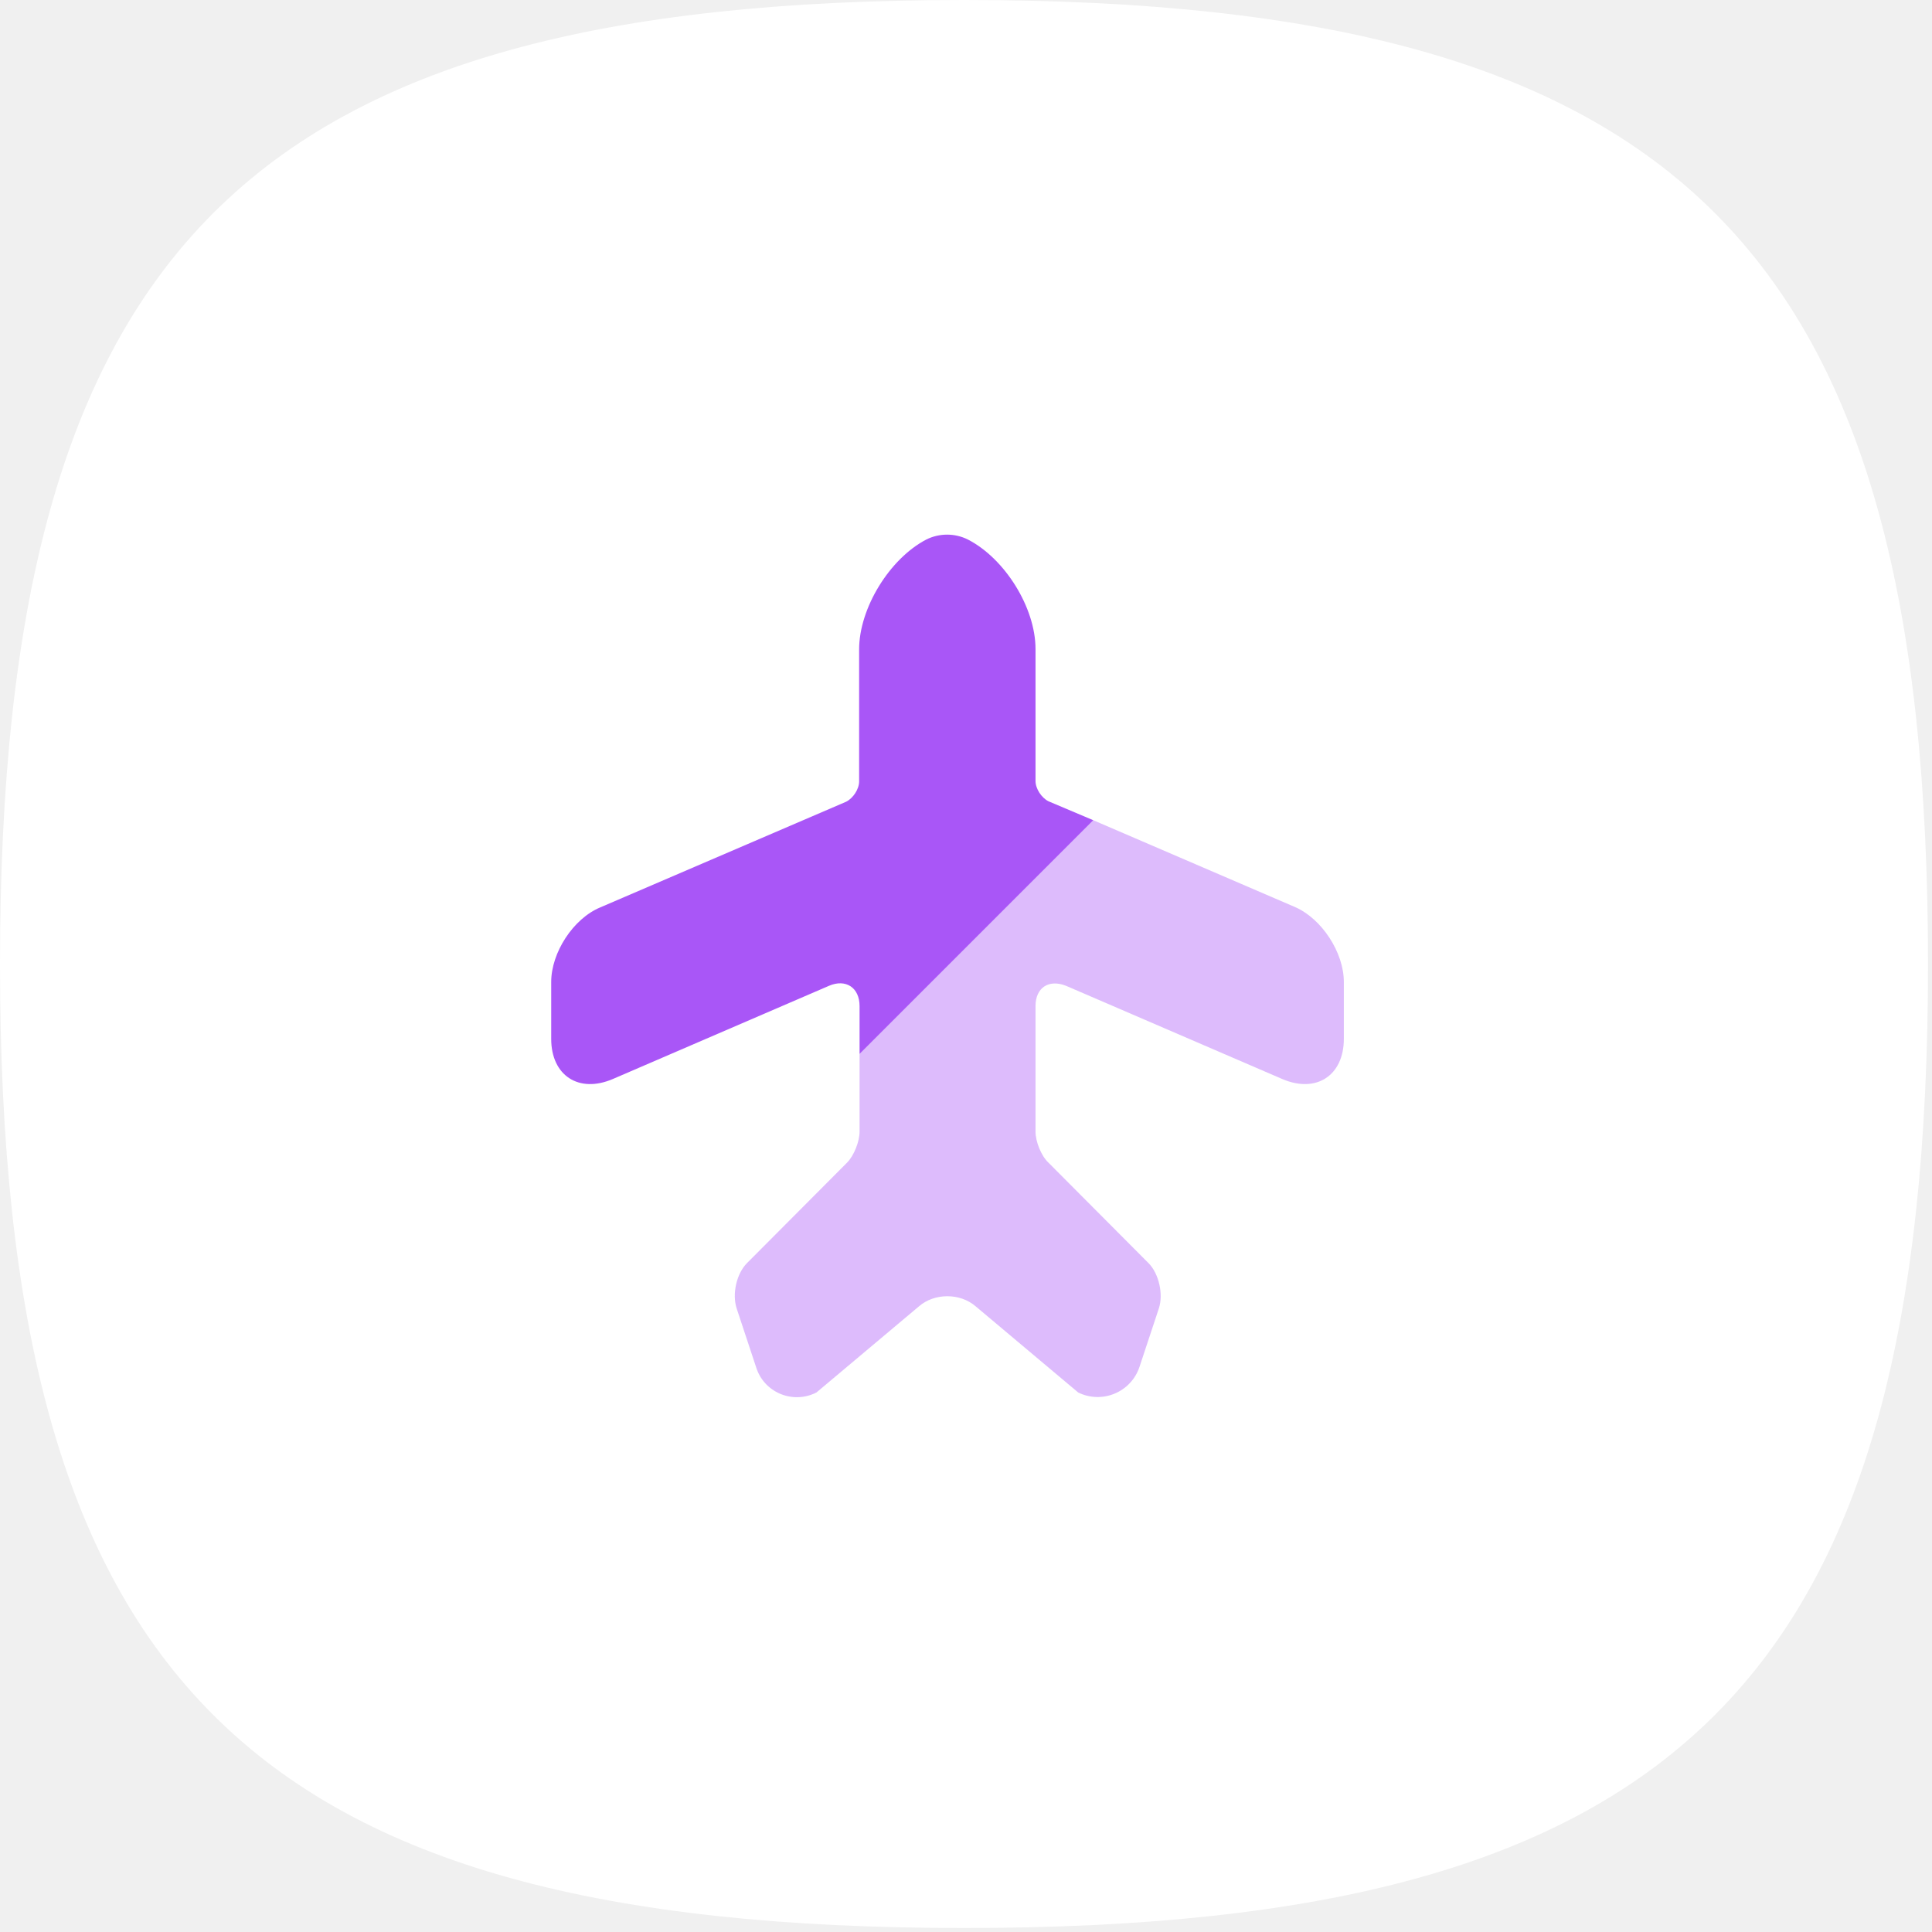
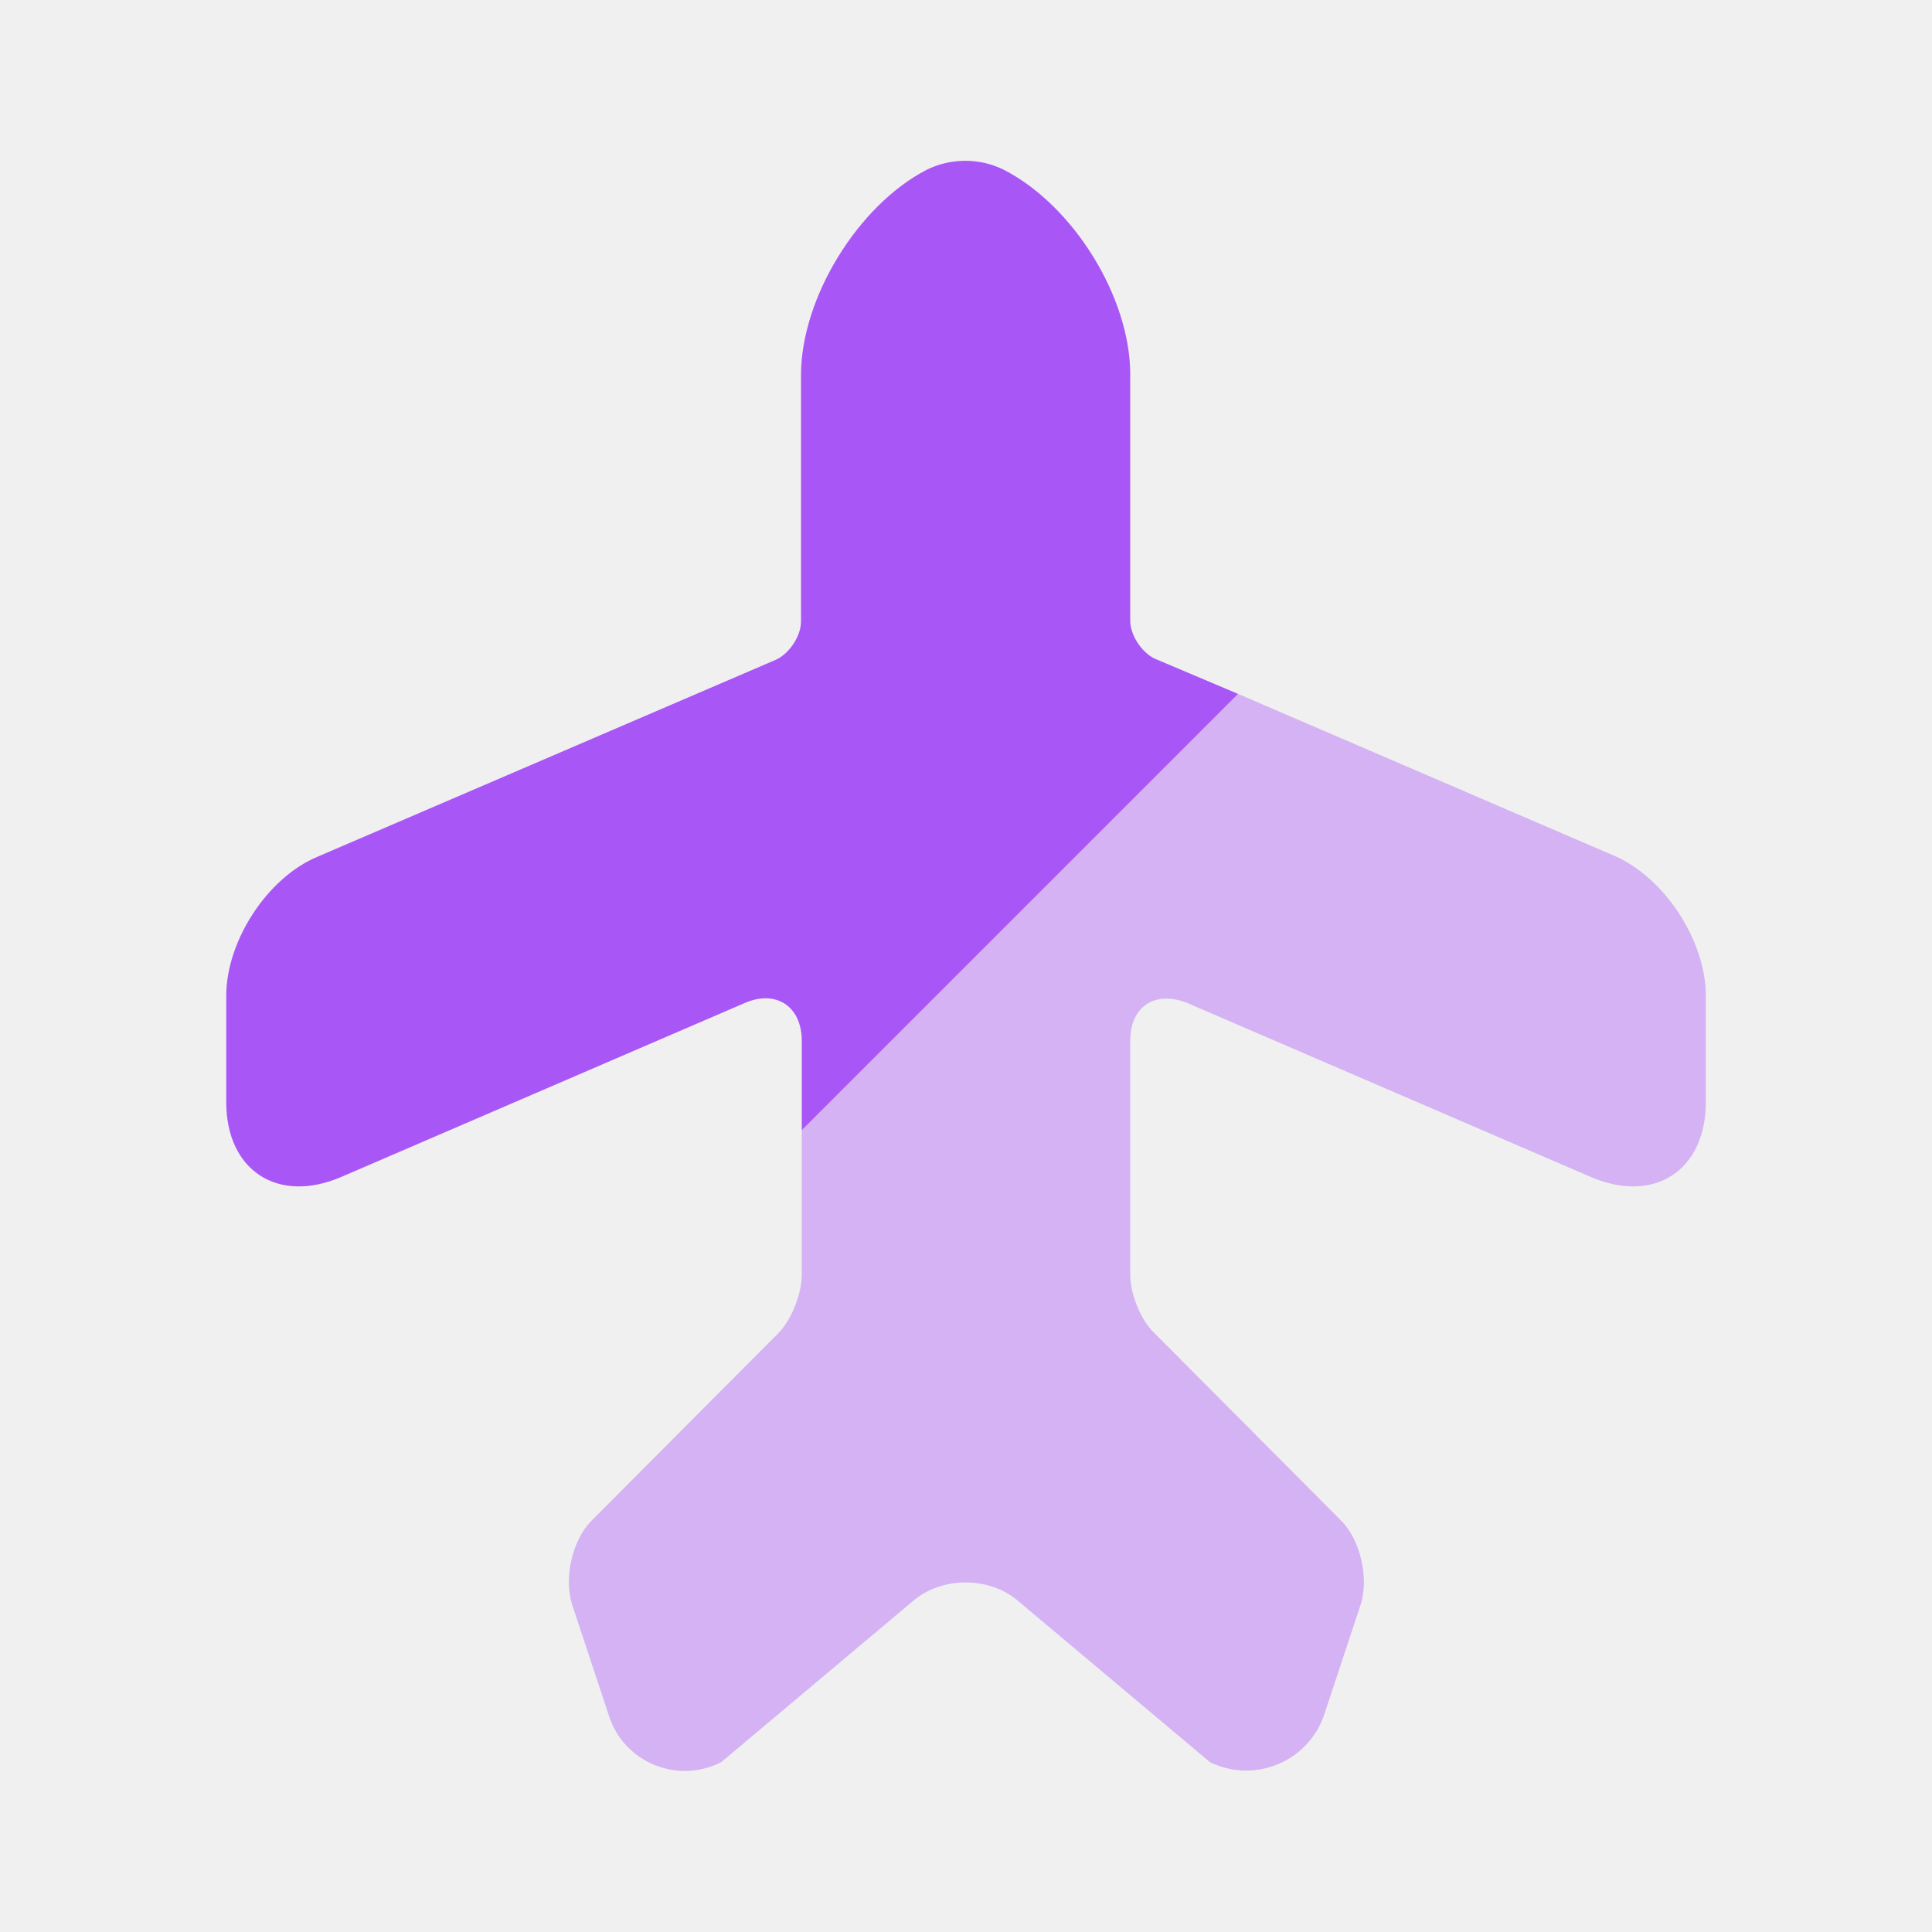
- <svg xmlns="http://www.w3.org/2000/svg" width="56" height="56" viewBox="0 0 56 56" fill="none">
-   <path fill-rule="evenodd" clip-rule="evenodd" d="M27.942 0C48.734 0 55.884 7.161 55.884 27.949C55.884 48.722 48.734 55.884 27.942 55.884C7.163 55.884 0 48.722 0 27.949C0 7.161 7.163 0 27.942 0Z" fill="white" />
-   <path d="M24.915 30.55V29.163C24.915 28.625 24.515 28.363 24.027 28.575L17.765 31.275C16.777 31.7 15.977 31.175 15.977 30.113V28.462C15.977 27.613 16.615 26.625 17.402 26.3L24.527 23.238C24.727 23.137 24.902 22.875 24.902 22.65V18.825C24.902 17.625 25.79 16.188 26.852 15.637C27.227 15.45 27.677 15.45 28.052 15.637C29.127 16.188 30.015 17.613 30.015 18.812V22.637C30.015 22.863 30.19 23.125 30.39 23.225L31.69 23.775L24.915 30.55Z" fill="#A956F7" />
-   <path opacity="0.4" d="M38.952 28.462V30.112C38.952 31.175 38.152 31.7 37.165 31.275L30.902 28.575C30.402 28.375 30.015 28.625 30.015 29.162V32.8C30.015 33.087 30.177 33.5 30.39 33.7L33.29 36.612C33.59 36.912 33.727 37.512 33.59 37.925L33.027 39.625C32.777 40.362 31.94 40.7 31.252 40.362L28.277 37.862C27.827 37.475 27.09 37.475 26.64 37.862L23.665 40.362C22.977 40.712 22.14 40.362 21.915 39.625L21.352 37.925C21.215 37.5 21.352 36.912 21.652 36.612L24.552 33.7C24.752 33.5 24.915 33.087 24.915 32.8V30.55L31.69 23.775L37.527 26.287C38.315 26.625 38.952 27.612 38.952 28.462Z" fill="#A956F7" />
+ <svg xmlns="http://www.w3.org/2000/svg" width="30" height="30" viewBox="0 0 30 30" fill="none">
+   <path d="M12.45 17.55V16.163C12.45 15.625 12.05 15.363 11.563 15.575L5.3 18.275C4.313 18.7 3.513 18.175 3.513 17.113V15.463C3.513 14.613 4.15 13.625 4.938 13.3L12.063 10.238C12.263 10.137 12.438 9.875 12.438 9.65V5.825C12.438 4.625 13.325 3.187 14.388 2.637C14.763 2.45 15.213 2.45 15.588 2.637C16.663 3.187 17.55 4.612 17.55 5.812V9.637C17.55 9.862 17.725 10.125 17.925 10.225L19.225 10.775L12.45 17.55Z" fill="#A956F7" />
+   <path opacity="0.4" d="M26.488 15.462V17.112C26.488 18.175 25.688 18.7 24.7 18.275L18.438 15.575C17.938 15.375 17.55 15.625 17.55 16.162V19.8C17.55 20.087 17.712 20.5 17.925 20.7L20.825 23.612C21.125 23.912 21.262 24.512 21.125 24.925L20.562 26.625C20.312 27.362 19.475 27.7 18.788 27.362L15.812 24.862C15.363 24.475 14.625 24.475 14.175 24.862L11.2 27.362C10.512 27.712 9.675 27.362 9.45 26.625L8.887 24.925C8.75 24.5 8.887 23.912 9.187 23.612L12.088 20.7C12.287 20.5 12.45 20.087 12.45 19.8V17.55L19.225 10.775L25.062 13.287C25.85 13.625 26.488 14.612 26.488 15.462Z" fill="#A956F7" />
</svg>
